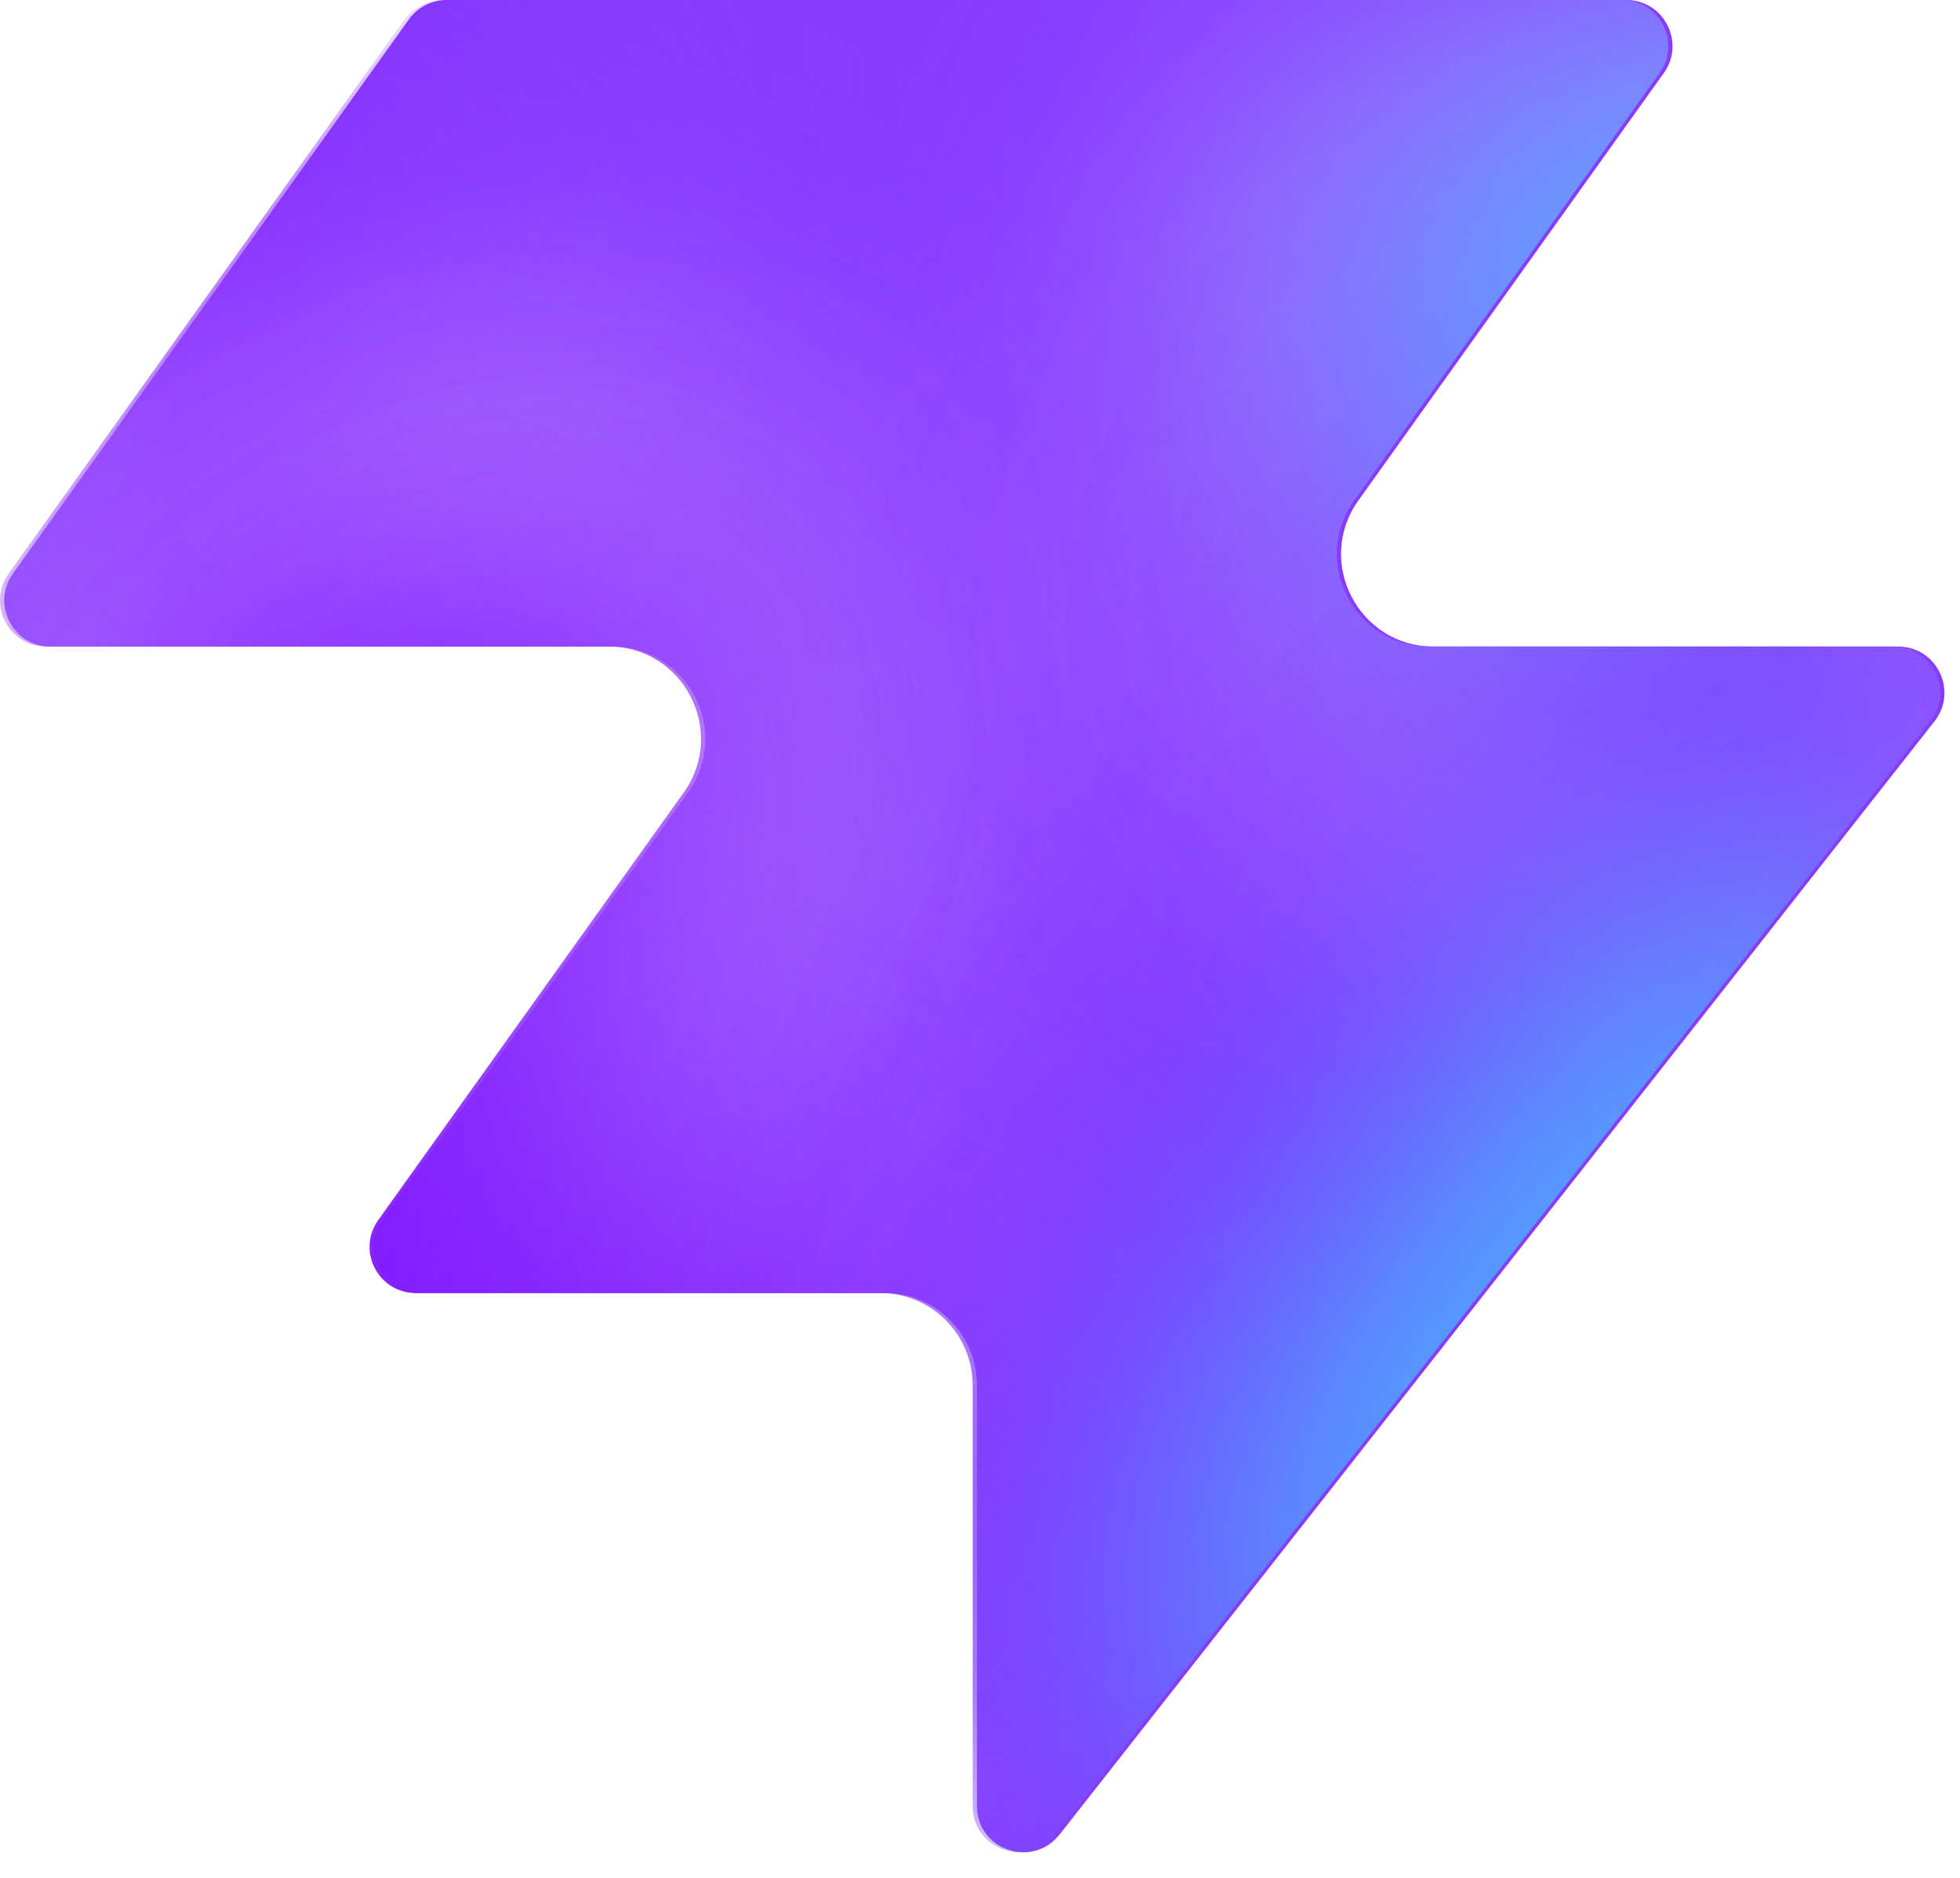
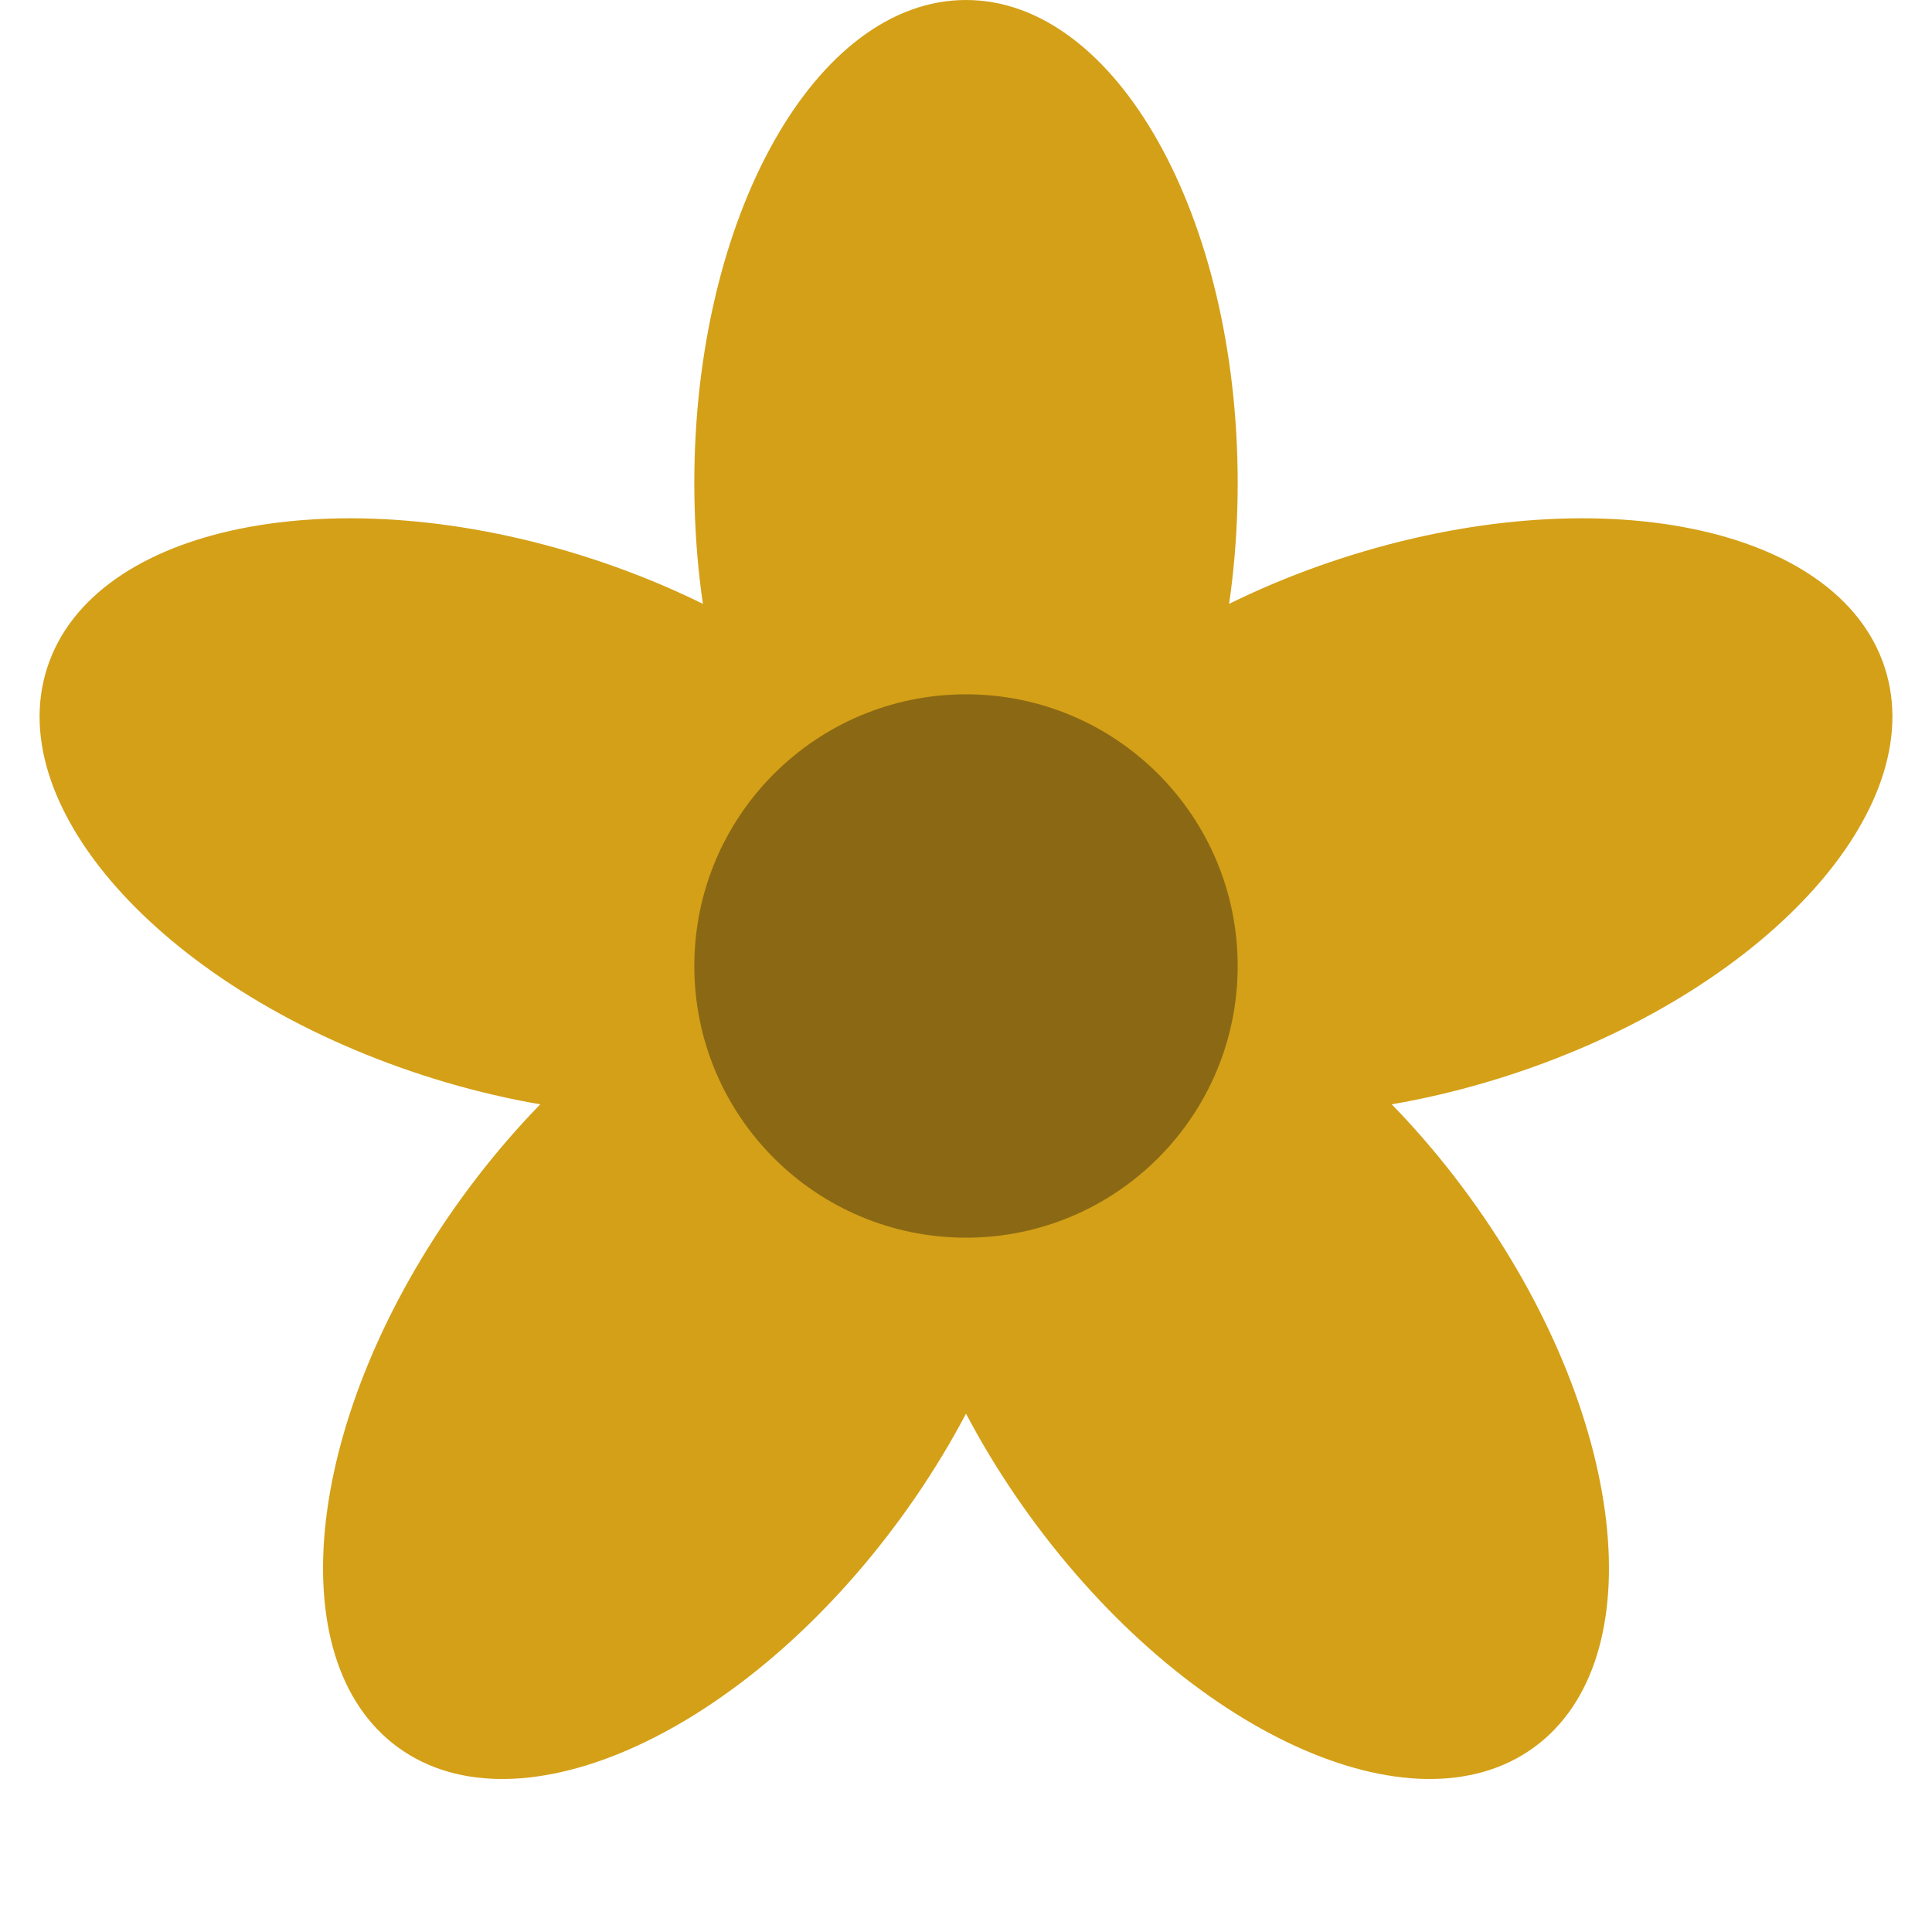
- <svg xmlns="http://www.w3.org/2000/svg" width="48" height="46" fill="none" viewBox="0 0 48 46">
-   <path fill="#863bff" d="M25.946 44.938c-.664.845-2.021.375-2.021-.698V33.937a2.26 2.26 0 0 0-2.262-2.262H10.287c-.92 0-1.456-1.04-.92-1.788l7.48-10.471c1.07-1.497 0-3.578-1.842-3.578H1.237c-.92 0-1.456-1.04-.92-1.788L10.013.474c.214-.297.556-.474.92-.474h28.894c.92 0 1.456 1.04.92 1.788l-7.48 10.471c-1.07 1.498 0 3.579 1.842 3.579h11.377c.943 0 1.473 1.088.89 1.83L25.947 44.94z" style="fill:#863bff;fill:color(display-p3 .525 .23 1);fill-opacity:1" />
-   <mask id="a" width="48" height="46" x="0" y="0" maskUnits="userSpaceOnUse" style="mask-type:alpha">
-     <path fill="#000" d="M25.842 44.938c-.664.844-2.021.375-2.021-.698V33.937a2.26 2.26 0 0 0-2.262-2.262H10.183c-.92 0-1.456-1.04-.92-1.788l7.48-10.471c1.07-1.498 0-3.579-1.842-3.579H1.133c-.92 0-1.456-1.04-.92-1.787L9.91.473c.214-.297.556-.474.92-.474h28.894c.92 0 1.456 1.04.92 1.788l-7.48 10.471c-1.07 1.498 0 3.578 1.842 3.578h11.377c.943 0 1.473 1.088.89 1.832L25.843 44.94z" style="fill:#000;fill-opacity:1" />
-   </mask>
-   <g mask="url(#a)">
-     <g filter="url(#b)">
-       <ellipse cx="5.508" cy="14.704" fill="#ede6ff" rx="5.508" ry="14.704" style="fill:#ede6ff;fill:color(display-p3 .927 .903 1);fill-opacity:1" transform="matrix(.00324 1 1 -.00324 -4.47 31.516)" />
-     </g>
-     <g filter="url(#c)">
-       <ellipse cx="10.399" cy="29.851" fill="#ede6ff" rx="10.399" ry="29.851" style="fill:#ede6ff;fill:color(display-p3 .927 .903 1);fill-opacity:1" transform="matrix(.00324 1 1 -.00324 -39.328 7.883)" />
-     </g>
-     <g filter="url(#d)">
-       <ellipse cx="5.508" cy="30.487" fill="#7e14ff" rx="5.508" ry="30.487" style="fill:#7e14ff;fill:color(display-p3 .492 .077 1);fill-opacity:1" transform="rotate(89.814 -25.913 -14.639)scale(1 -1)" />
-     </g>
-     <g filter="url(#e)">
-       <ellipse cx="5.508" cy="30.599" fill="#7e14ff" rx="5.508" ry="30.599" style="fill:#7e14ff;fill:color(display-p3 .492 .077 1);fill-opacity:1" transform="rotate(89.814 -32.644 -3.334)scale(1 -1)" />
-     </g>
-     <g filter="url(#f)">
-       <ellipse cx="5.508" cy="30.599" fill="#7e14ff" rx="5.508" ry="30.599" style="fill:#7e14ff;fill:color(display-p3 .492 .077 1);fill-opacity:1" transform="matrix(.00324 1 1 -.00324 -34.34 30.47)" />
-     </g>
-     <g filter="url(#g)">
-       <ellipse cx="14.072" cy="22.078" fill="#ede6ff" rx="14.072" ry="22.078" style="fill:#ede6ff;fill:color(display-p3 .927 .903 1);fill-opacity:1" transform="rotate(93.35 24.506 48.493)scale(-1 1)" />
-     </g>
-     <g filter="url(#h)">
-       <ellipse cx="3.47" cy="21.501" fill="#7e14ff" rx="3.47" ry="21.501" style="fill:#7e14ff;fill:color(display-p3 .492 .077 1);fill-opacity:1" transform="rotate(89.009 28.708 47.59)scale(-1 1)" />
-     </g>
-     <g filter="url(#i)">
-       <ellipse cx="3.47" cy="21.501" fill="#7e14ff" rx="3.47" ry="21.501" style="fill:#7e14ff;fill:color(display-p3 .492 .077 1);fill-opacity:1" transform="rotate(89.009 28.708 47.59)scale(-1 1)" />
-     </g>
-     <g filter="url(#j)">
-       <ellipse cx=".387" cy="8.972" fill="#7e14ff" rx="4.407" ry="29.108" style="fill:#7e14ff;fill:color(display-p3 .492 .077 1);fill-opacity:1" transform="rotate(39.51 .387 8.972)" />
-     </g>
-     <g filter="url(#k)">
-       <ellipse cx="47.523" cy="-6.092" fill="#7e14ff" rx="4.407" ry="29.108" style="fill:#7e14ff;fill:color(display-p3 .492 .077 1);fill-opacity:1" transform="rotate(37.892 47.523 -6.092)" />
-     </g>
-     <g filter="url(#l)">
-       <ellipse cx="41.412" cy="6.333" fill="#47bfff" rx="5.971" ry="9.665" style="fill:#47bfff;fill:color(display-p3 .28 .748 1);fill-opacity:1" transform="rotate(37.892 41.412 6.333)" />
-     </g>
-     <g filter="url(#m)">
-       <ellipse cx="-1.879" cy="38.332" fill="#7e14ff" rx="4.407" ry="29.108" style="fill:#7e14ff;fill:color(display-p3 .492 .077 1);fill-opacity:1" transform="rotate(37.892 -1.88 38.332)" />
-     </g>
-     <g filter="url(#n)">
-       <ellipse cx="-1.879" cy="38.332" fill="#7e14ff" rx="4.407" ry="29.108" style="fill:#7e14ff;fill:color(display-p3 .492 .077 1);fill-opacity:1" transform="rotate(37.892 -1.88 38.332)" />
-     </g>
-     <g filter="url(#o)">
-       <ellipse cx="35.651" cy="29.907" fill="#7e14ff" rx="4.407" ry="29.108" style="fill:#7e14ff;fill:color(display-p3 .492 .077 1);fill-opacity:1" transform="rotate(37.892 35.651 29.907)" />
-     </g>
-     <g filter="url(#p)">
-       <ellipse cx="38.418" cy="32.4" fill="#47bfff" rx="5.971" ry="15.297" style="fill:#47bfff;fill:color(display-p3 .28 .748 1);fill-opacity:1" transform="rotate(37.892 38.418 32.4)" />
-     </g>
+ <svg xmlns="http://www.w3.org/2000/svg" width="32" height="32" viewBox="0 0 32 32" fill="none">
+   <g transform="translate(16 16)">
+     <ellipse cx="0" cy="-8" rx="4.5" ry="8" fill="#D4A017" transform="rotate(0)" />
+     <ellipse cx="0" cy="-8" rx="4.5" ry="8" fill="#D4A017" transform="rotate(72)" />
+     <ellipse cx="0" cy="-8" rx="4.5" ry="8" fill="#D4A017" transform="rotate(144)" />
+     <ellipse cx="0" cy="-8" rx="4.5" ry="8" fill="#D4A017" transform="rotate(216)" />
+     <ellipse cx="0" cy="-8" rx="4.5" ry="8" fill="#D4A017" transform="rotate(288)" />
+     <circle r="4.5" fill="#8B6914" />
  </g>
-   <defs>
-     <filter id="b" width="60.045" height="41.654" x="-19.77" y="16.149" color-interpolation-filters="sRGB" filterUnits="userSpaceOnUse">
-       <feFlood flood-opacity="0" result="BackgroundImageFix" />
-       <feBlend in="SourceGraphic" in2="BackgroundImageFix" result="shape" />
-       <feGaussianBlur result="effect1_foregroundBlur_2002_17158" stdDeviation="7.659" />
-     </filter>
-     <filter id="c" width="90.34" height="51.437" x="-54.613" y="-7.533" color-interpolation-filters="sRGB" filterUnits="userSpaceOnUse">
-       <feFlood flood-opacity="0" result="BackgroundImageFix" />
-       <feBlend in="SourceGraphic" in2="BackgroundImageFix" result="shape" />
-       <feGaussianBlur result="effect1_foregroundBlur_2002_17158" stdDeviation="7.659" />
-     </filter>
-     <filter id="d" width="79.355" height="29.4" x="-49.64" y="2.03" color-interpolation-filters="sRGB" filterUnits="userSpaceOnUse">
-       <feFlood flood-opacity="0" result="BackgroundImageFix" />
-       <feBlend in="SourceGraphic" in2="BackgroundImageFix" result="shape" />
-       <feGaussianBlur result="effect1_foregroundBlur_2002_17158" stdDeviation="4.596" />
-     </filter>
-     <filter id="e" width="79.579" height="29.4" x="-45.045" y="20.029" color-interpolation-filters="sRGB" filterUnits="userSpaceOnUse">
-       <feFlood flood-opacity="0" result="BackgroundImageFix" />
-       <feBlend in="SourceGraphic" in2="BackgroundImageFix" result="shape" />
-       <feGaussianBlur result="effect1_foregroundBlur_2002_17158" stdDeviation="4.596" />
-     </filter>
-     <filter id="f" width="79.579" height="29.4" x="-43.513" y="21.178" color-interpolation-filters="sRGB" filterUnits="userSpaceOnUse">
-       <feFlood flood-opacity="0" result="BackgroundImageFix" />
-       <feBlend in="SourceGraphic" in2="BackgroundImageFix" result="shape" />
-       <feGaussianBlur result="effect1_foregroundBlur_2002_17158" stdDeviation="4.596" />
-     </filter>
-     <filter id="g" width="74.749" height="58.852" x="15.756" y="-17.901" color-interpolation-filters="sRGB" filterUnits="userSpaceOnUse">
-       <feFlood flood-opacity="0" result="BackgroundImageFix" />
-       <feBlend in="SourceGraphic" in2="BackgroundImageFix" result="shape" />
-       <feGaussianBlur result="effect1_foregroundBlur_2002_17158" stdDeviation="7.659" />
-     </filter>
-     <filter id="h" width="61.377" height="25.362" x="23.548" y="2.284" color-interpolation-filters="sRGB" filterUnits="userSpaceOnUse">
-       <feFlood flood-opacity="0" result="BackgroundImageFix" />
-       <feBlend in="SourceGraphic" in2="BackgroundImageFix" result="shape" />
-       <feGaussianBlur result="effect1_foregroundBlur_2002_17158" stdDeviation="4.596" />
-     </filter>
-     <filter id="i" width="61.377" height="25.362" x="23.548" y="2.284" color-interpolation-filters="sRGB" filterUnits="userSpaceOnUse">
-       <feFlood flood-opacity="0" result="BackgroundImageFix" />
-       <feBlend in="SourceGraphic" in2="BackgroundImageFix" result="shape" />
-       <feGaussianBlur result="effect1_foregroundBlur_2002_17158" stdDeviation="4.596" />
-     </filter>
-     <filter id="j" width="56.045" height="63.649" x="-27.636" y="-22.853" color-interpolation-filters="sRGB" filterUnits="userSpaceOnUse">
-       <feFlood flood-opacity="0" result="BackgroundImageFix" />
-       <feBlend in="SourceGraphic" in2="BackgroundImageFix" result="shape" />
-       <feGaussianBlur result="effect1_foregroundBlur_2002_17158" stdDeviation="4.596" />
-     </filter>
-     <filter id="k" width="54.814" height="64.646" x="20.116" y="-38.415" color-interpolation-filters="sRGB" filterUnits="userSpaceOnUse">
-       <feFlood flood-opacity="0" result="BackgroundImageFix" />
-       <feBlend in="SourceGraphic" in2="BackgroundImageFix" result="shape" />
-       <feGaussianBlur result="effect1_foregroundBlur_2002_17158" stdDeviation="4.596" />
-     </filter>
-     <filter id="l" width="33.541" height="35.313" x="24.641" y="-11.323" color-interpolation-filters="sRGB" filterUnits="userSpaceOnUse">
-       <feFlood flood-opacity="0" result="BackgroundImageFix" />
-       <feBlend in="SourceGraphic" in2="BackgroundImageFix" result="shape" />
-       <feGaussianBlur result="effect1_foregroundBlur_2002_17158" stdDeviation="4.596" />
-     </filter>
-     <filter id="m" width="54.814" height="64.646" x="-29.286" y="6.009" color-interpolation-filters="sRGB" filterUnits="userSpaceOnUse">
-       <feFlood flood-opacity="0" result="BackgroundImageFix" />
-       <feBlend in="SourceGraphic" in2="BackgroundImageFix" result="shape" />
-       <feGaussianBlur result="effect1_foregroundBlur_2002_17158" stdDeviation="4.596" />
-     </filter>
-     <filter id="n" width="54.814" height="64.646" x="-29.286" y="6.009" color-interpolation-filters="sRGB" filterUnits="userSpaceOnUse">
-       <feFlood flood-opacity="0" result="BackgroundImageFix" />
-       <feBlend in="SourceGraphic" in2="BackgroundImageFix" result="shape" />
-       <feGaussianBlur result="effect1_foregroundBlur_2002_17158" stdDeviation="4.596" />
-     </filter>
-     <filter id="o" width="54.814" height="64.646" x="8.244" y="-2.416" color-interpolation-filters="sRGB" filterUnits="userSpaceOnUse">
-       <feFlood flood-opacity="0" result="BackgroundImageFix" />
-       <feBlend in="SourceGraphic" in2="BackgroundImageFix" result="shape" />
-       <feGaussianBlur result="effect1_foregroundBlur_2002_17158" stdDeviation="4.596" />
-     </filter>
-     <filter id="p" width="39.409" height="43.623" x="18.713" y="10.588" color-interpolation-filters="sRGB" filterUnits="userSpaceOnUse">
-       <feFlood flood-opacity="0" result="BackgroundImageFix" />
-       <feBlend in="SourceGraphic" in2="BackgroundImageFix" result="shape" />
-       <feGaussianBlur result="effect1_foregroundBlur_2002_17158" stdDeviation="4.596" />
-     </filter>
-   </defs>
</svg>
